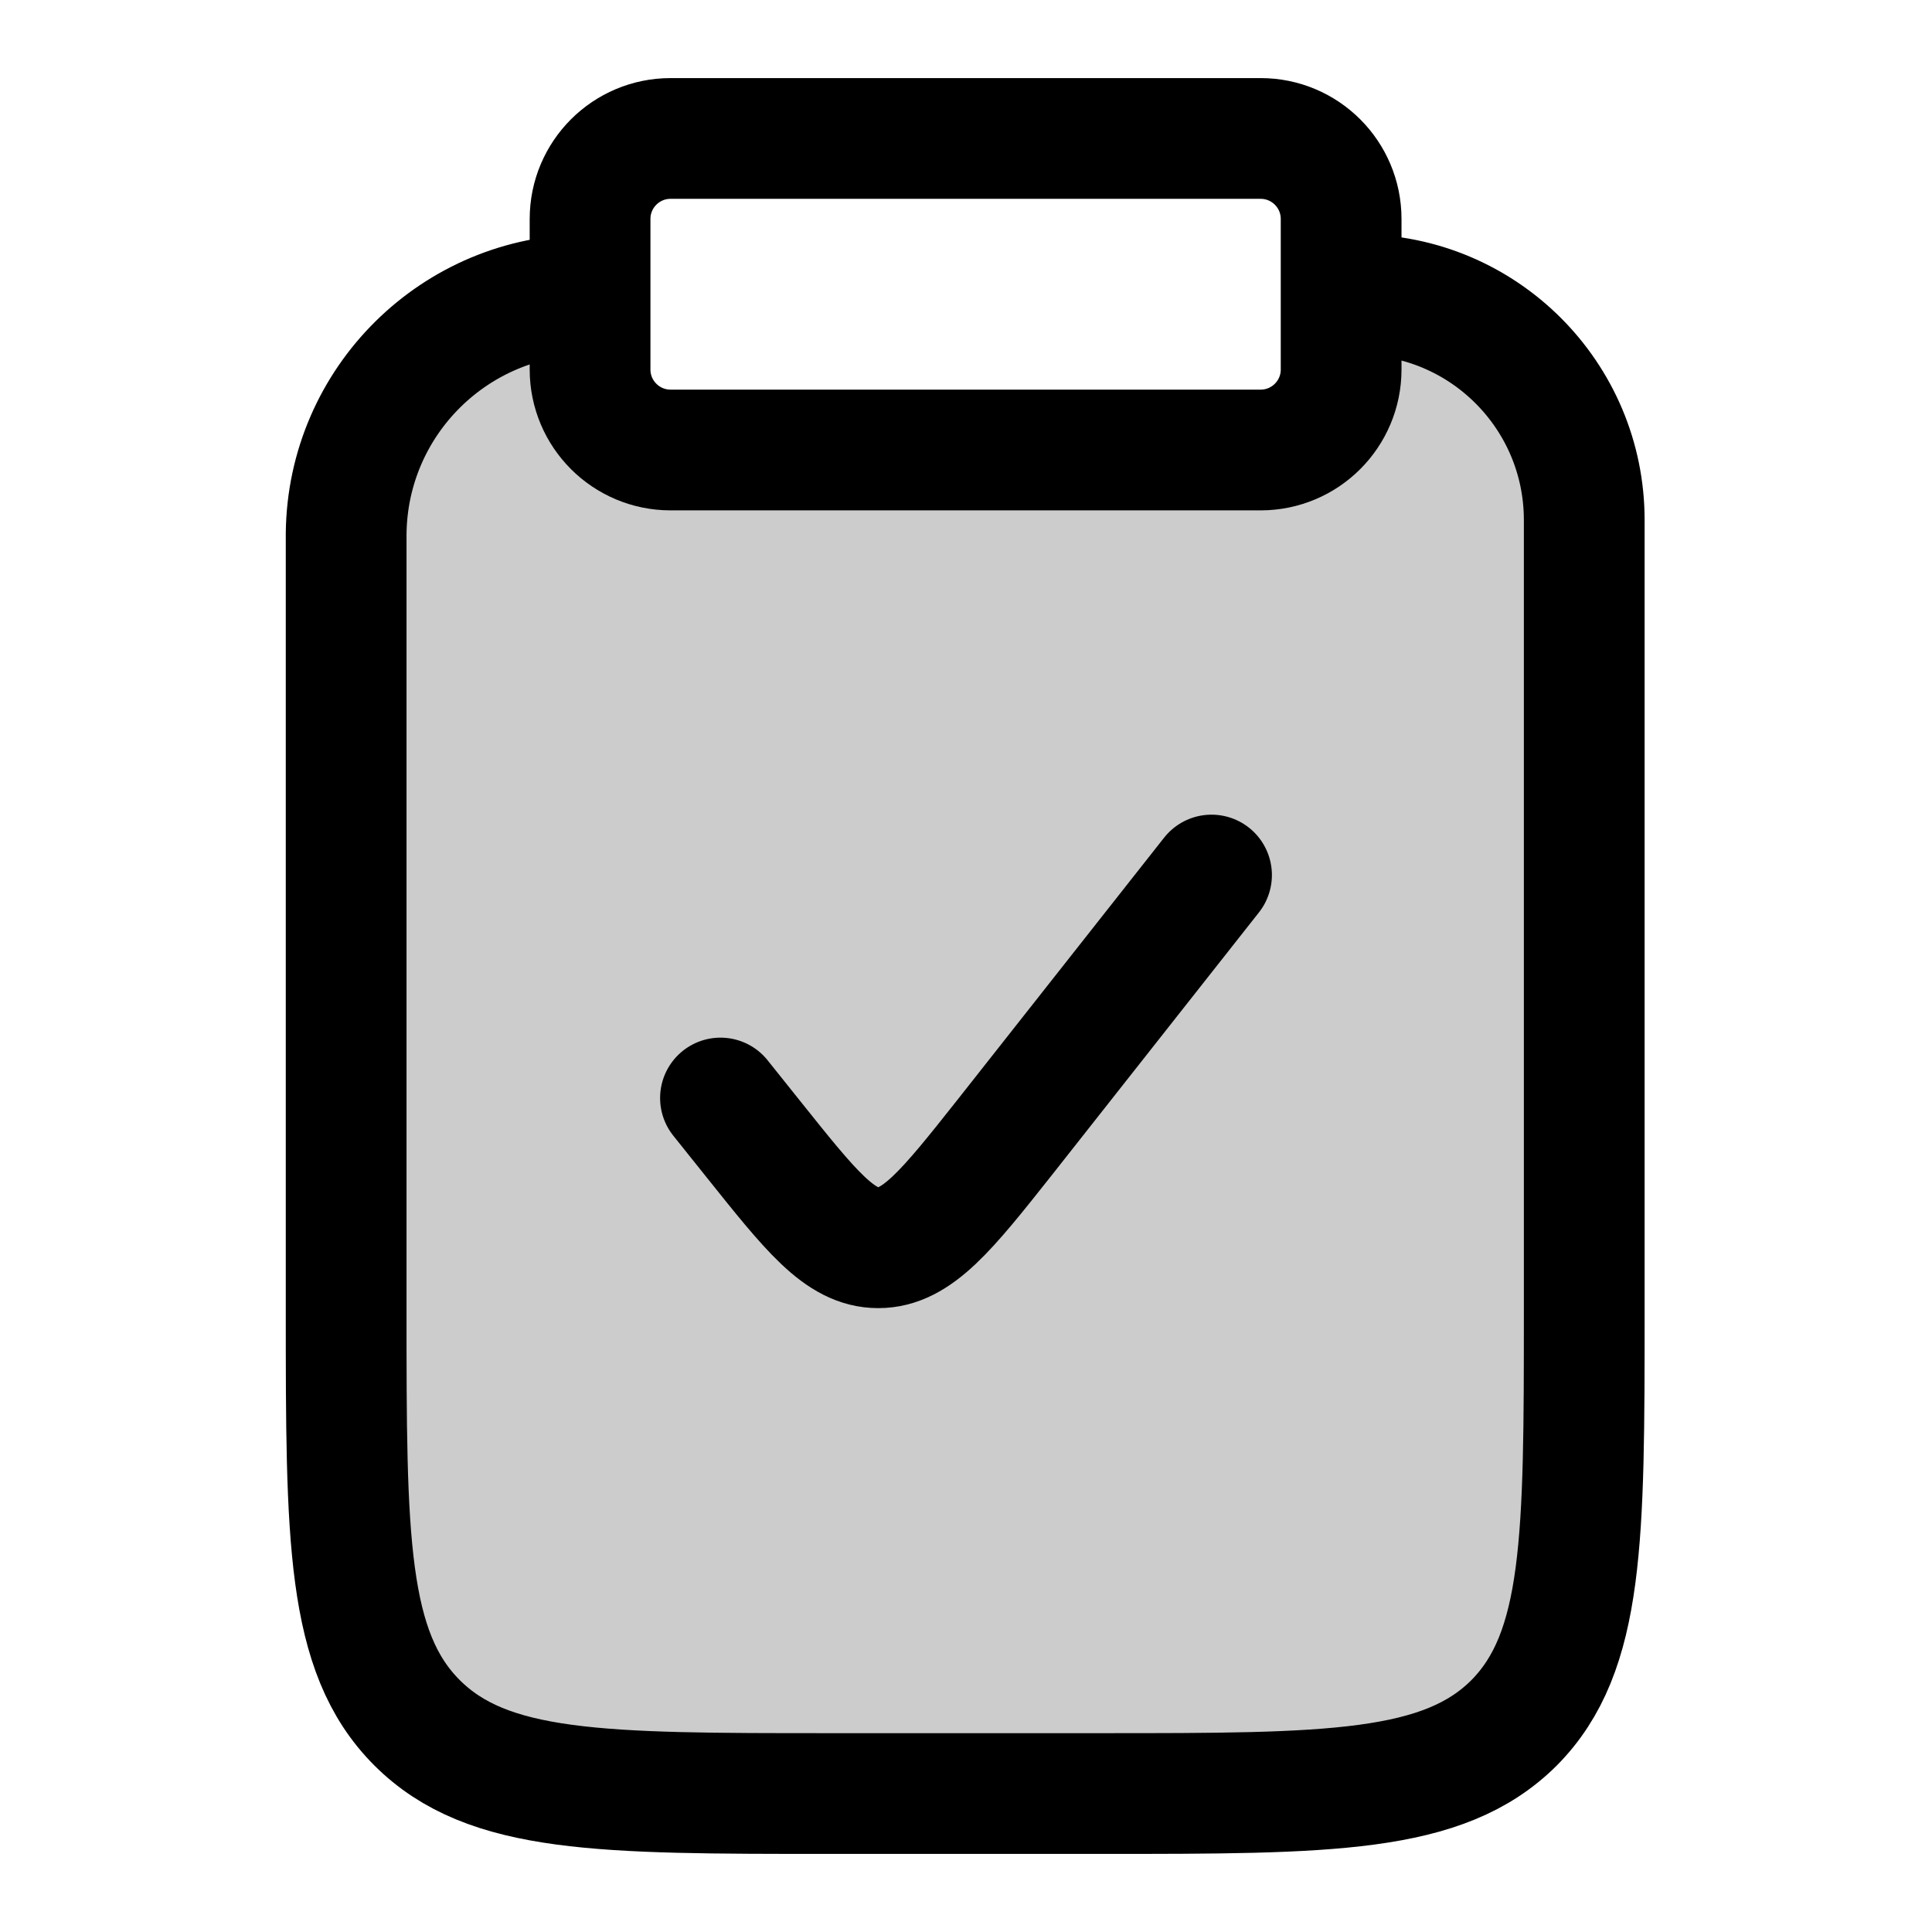
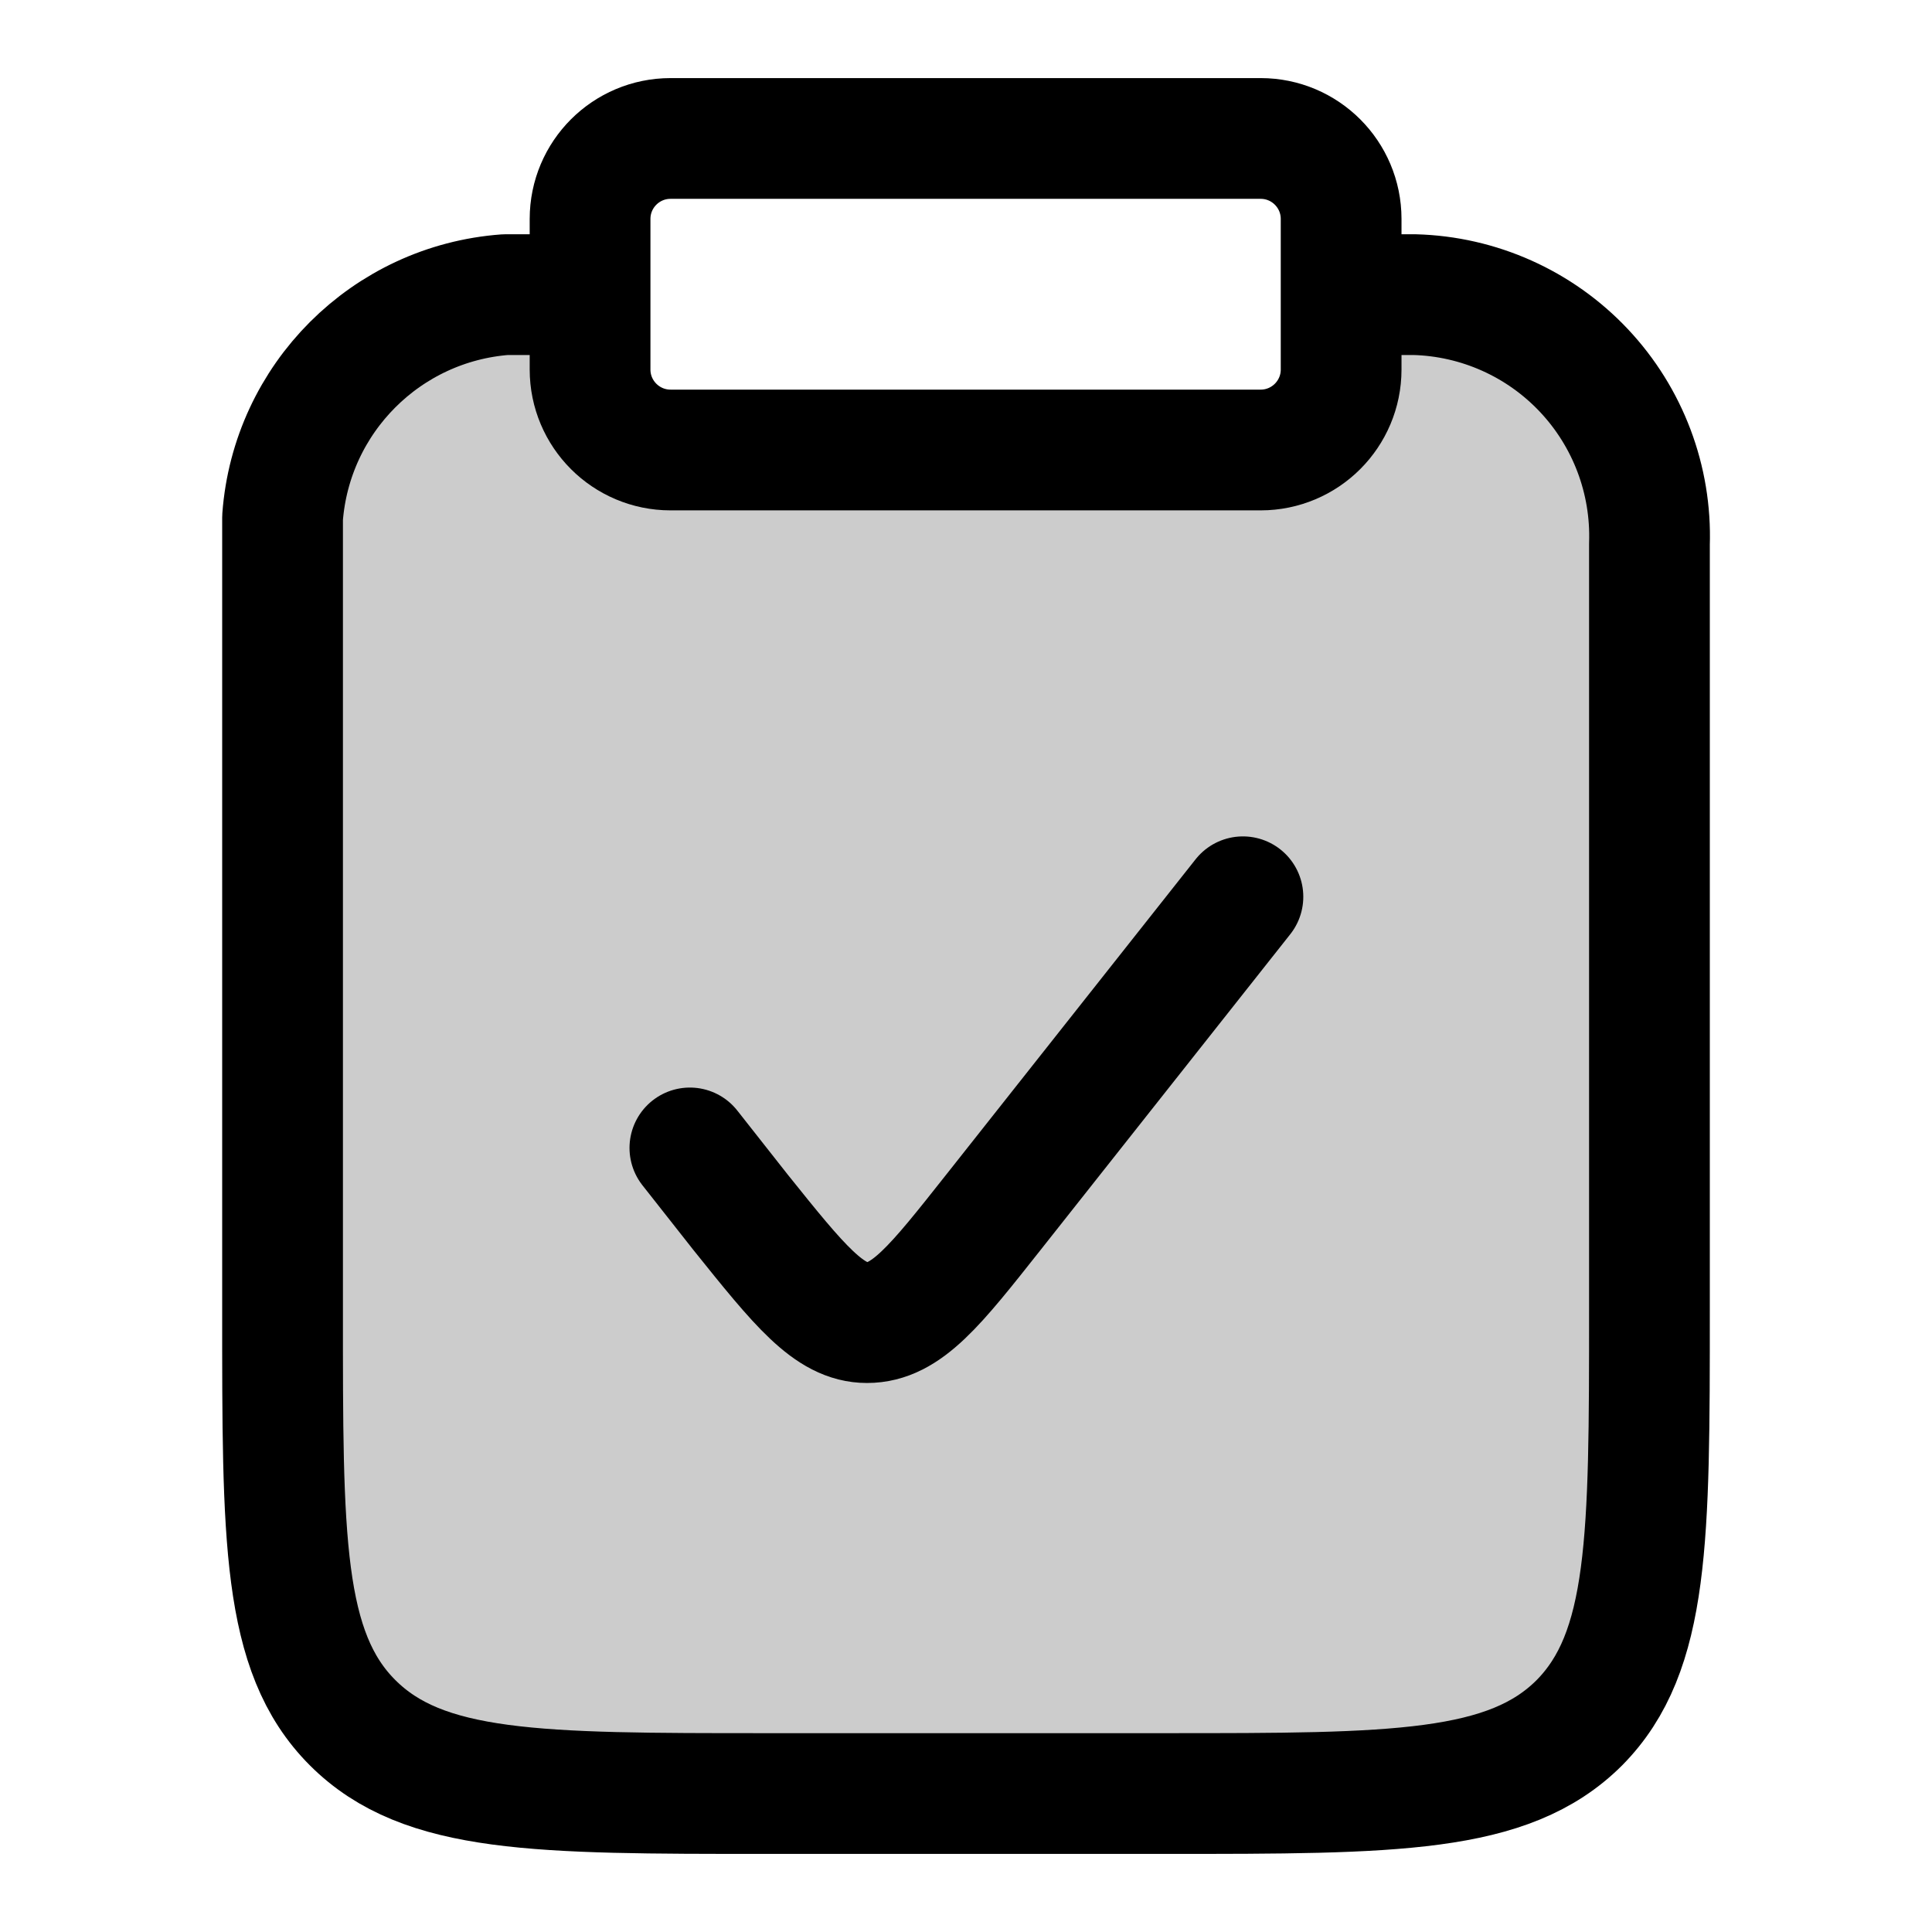
<svg xmlns="http://www.w3.org/2000/svg" width="24" height="24" viewBox="0 0 24 24" fill="none">
-   <path opacity=".2" d="M8.31 22.28c-1.88 0-2.83 0-3.41-.59-.59-.58-.59-1.53-.59-3.41V5.52c0-1.03.84-1.86 1.87-1.86h.37c.5 0 .95.28 1.16.74.17.35.49.61.87.7l2.72.65c.35.08.52.12.7.13.18 0 .36-.01.71-.06l2.27-.27c.52-.07.96-.44 1.11-.94.17-.57.68-.95 1.27-.95h.43c1.05 0 1.9.85 1.9 1.9v12.72c0 1.88 0 2.83-.59 3.41-.58.59-1.53.59-3.41.59z" fill="currentColor" />
-   <path d="M16.88 3.66a2.8 2.8 0 0 1 2.8 2.8v9.82c0 2.83 0 4.24-.87 5.12-.88.88-2.3.88-5.12.88H10.3c-2.83 0-4.24 0-5.12-.88s-.88-2.3-.88-5.12V6.63a3 3 0 0 1 3-2.97" stroke="currentColor" stroke-width="1.5" stroke-linecap="round" stroke-linejoin="round" />
+   <path opacity=".2" d="M7.5 22.28c-1.88 0-2.82 0-3.4-.59-.6-.58-.6-1.53-.6-3.41V5.58a2 2 0 0 1 1.93-1.92h.62c.51 0 .98.28 1.21.73.19.36.53.62.92.7l3.19.68c.31.07.47.1.63.11s.32 0 .64-.04l2.73-.3c.53-.06.98-.43 1.15-.94.19-.56.71-.94 1.3-.94h.77a2 2 0 0 1 1.9 1.9v12.72c0 1.88 0 2.83-.58 3.41-.59.59-1.53.59-3.42.59z" fill="currentColor" />
  <rect x="7.33" y="5.59" width="3.87" height="9.33" rx="1" transform="rotate(-90 7.33 5.59)" stroke="currentColor" stroke-width="1.5" stroke-linecap="round" stroke-linejoin="round" />
-   <path d="m8.95 13.64.4.5c.72.9 1.08 1.36 1.56 1.36s.85-.46 1.57-1.37l2.57-3.26" stroke="currentColor" stroke-width="1.5" stroke-linecap="round" stroke-linejoin="round" />
+   <path d="m8.57 14.26.63.8c.73.91 1.1 1.37 1.57 1.37.49 0 .85-.46 1.57-1.37l3.1-3.92" stroke="currentColor" stroke-width="1.5" stroke-linecap="round" stroke-linejoin="round" />
+   <path d="M17.4 3.66h.17a3 3 0 0 1 2.92 3.1v9.52c0 2.83 0 4.24-.87 5.12-.88.88-2.3.88-5.13.88H9.51c-2.83 0-4.25 0-5.13-.88s-.87-2.3-.87-5.12V6.43a3 3 0 0 1 2.77-2.77h.51" stroke="currentColor" stroke-width="1.5" stroke-linecap="round" stroke-linejoin="round" />
</svg>
